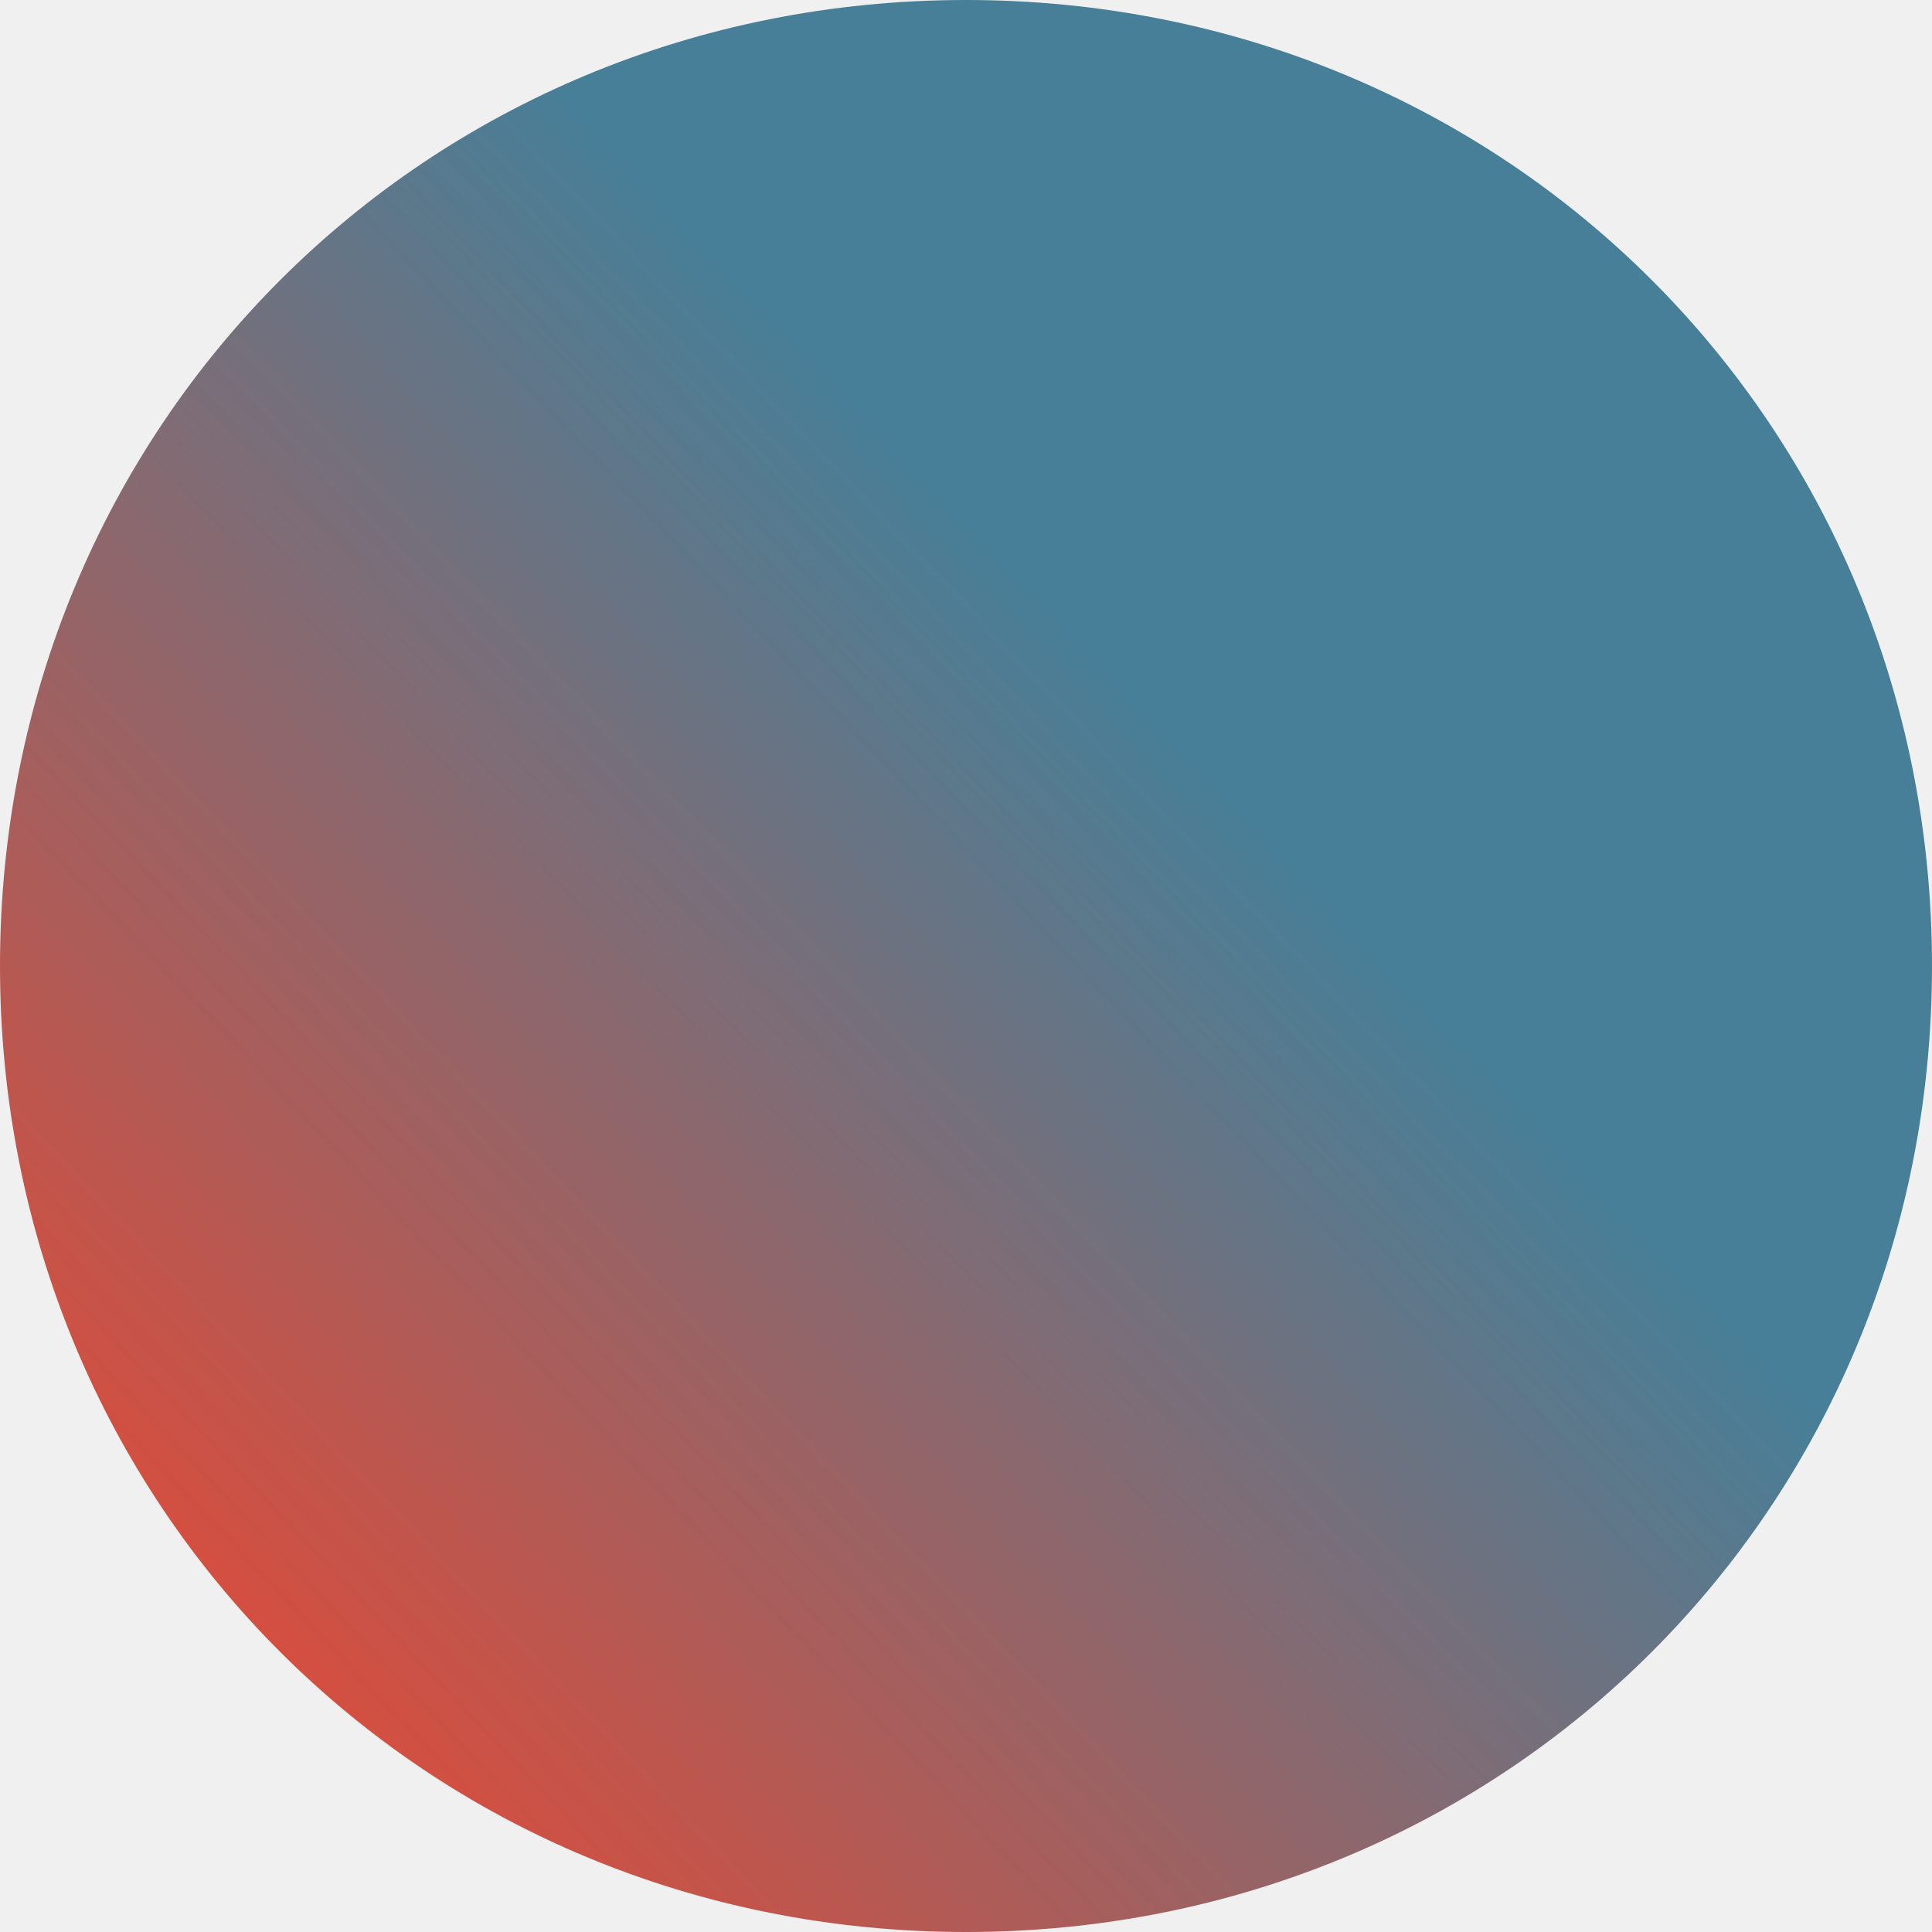
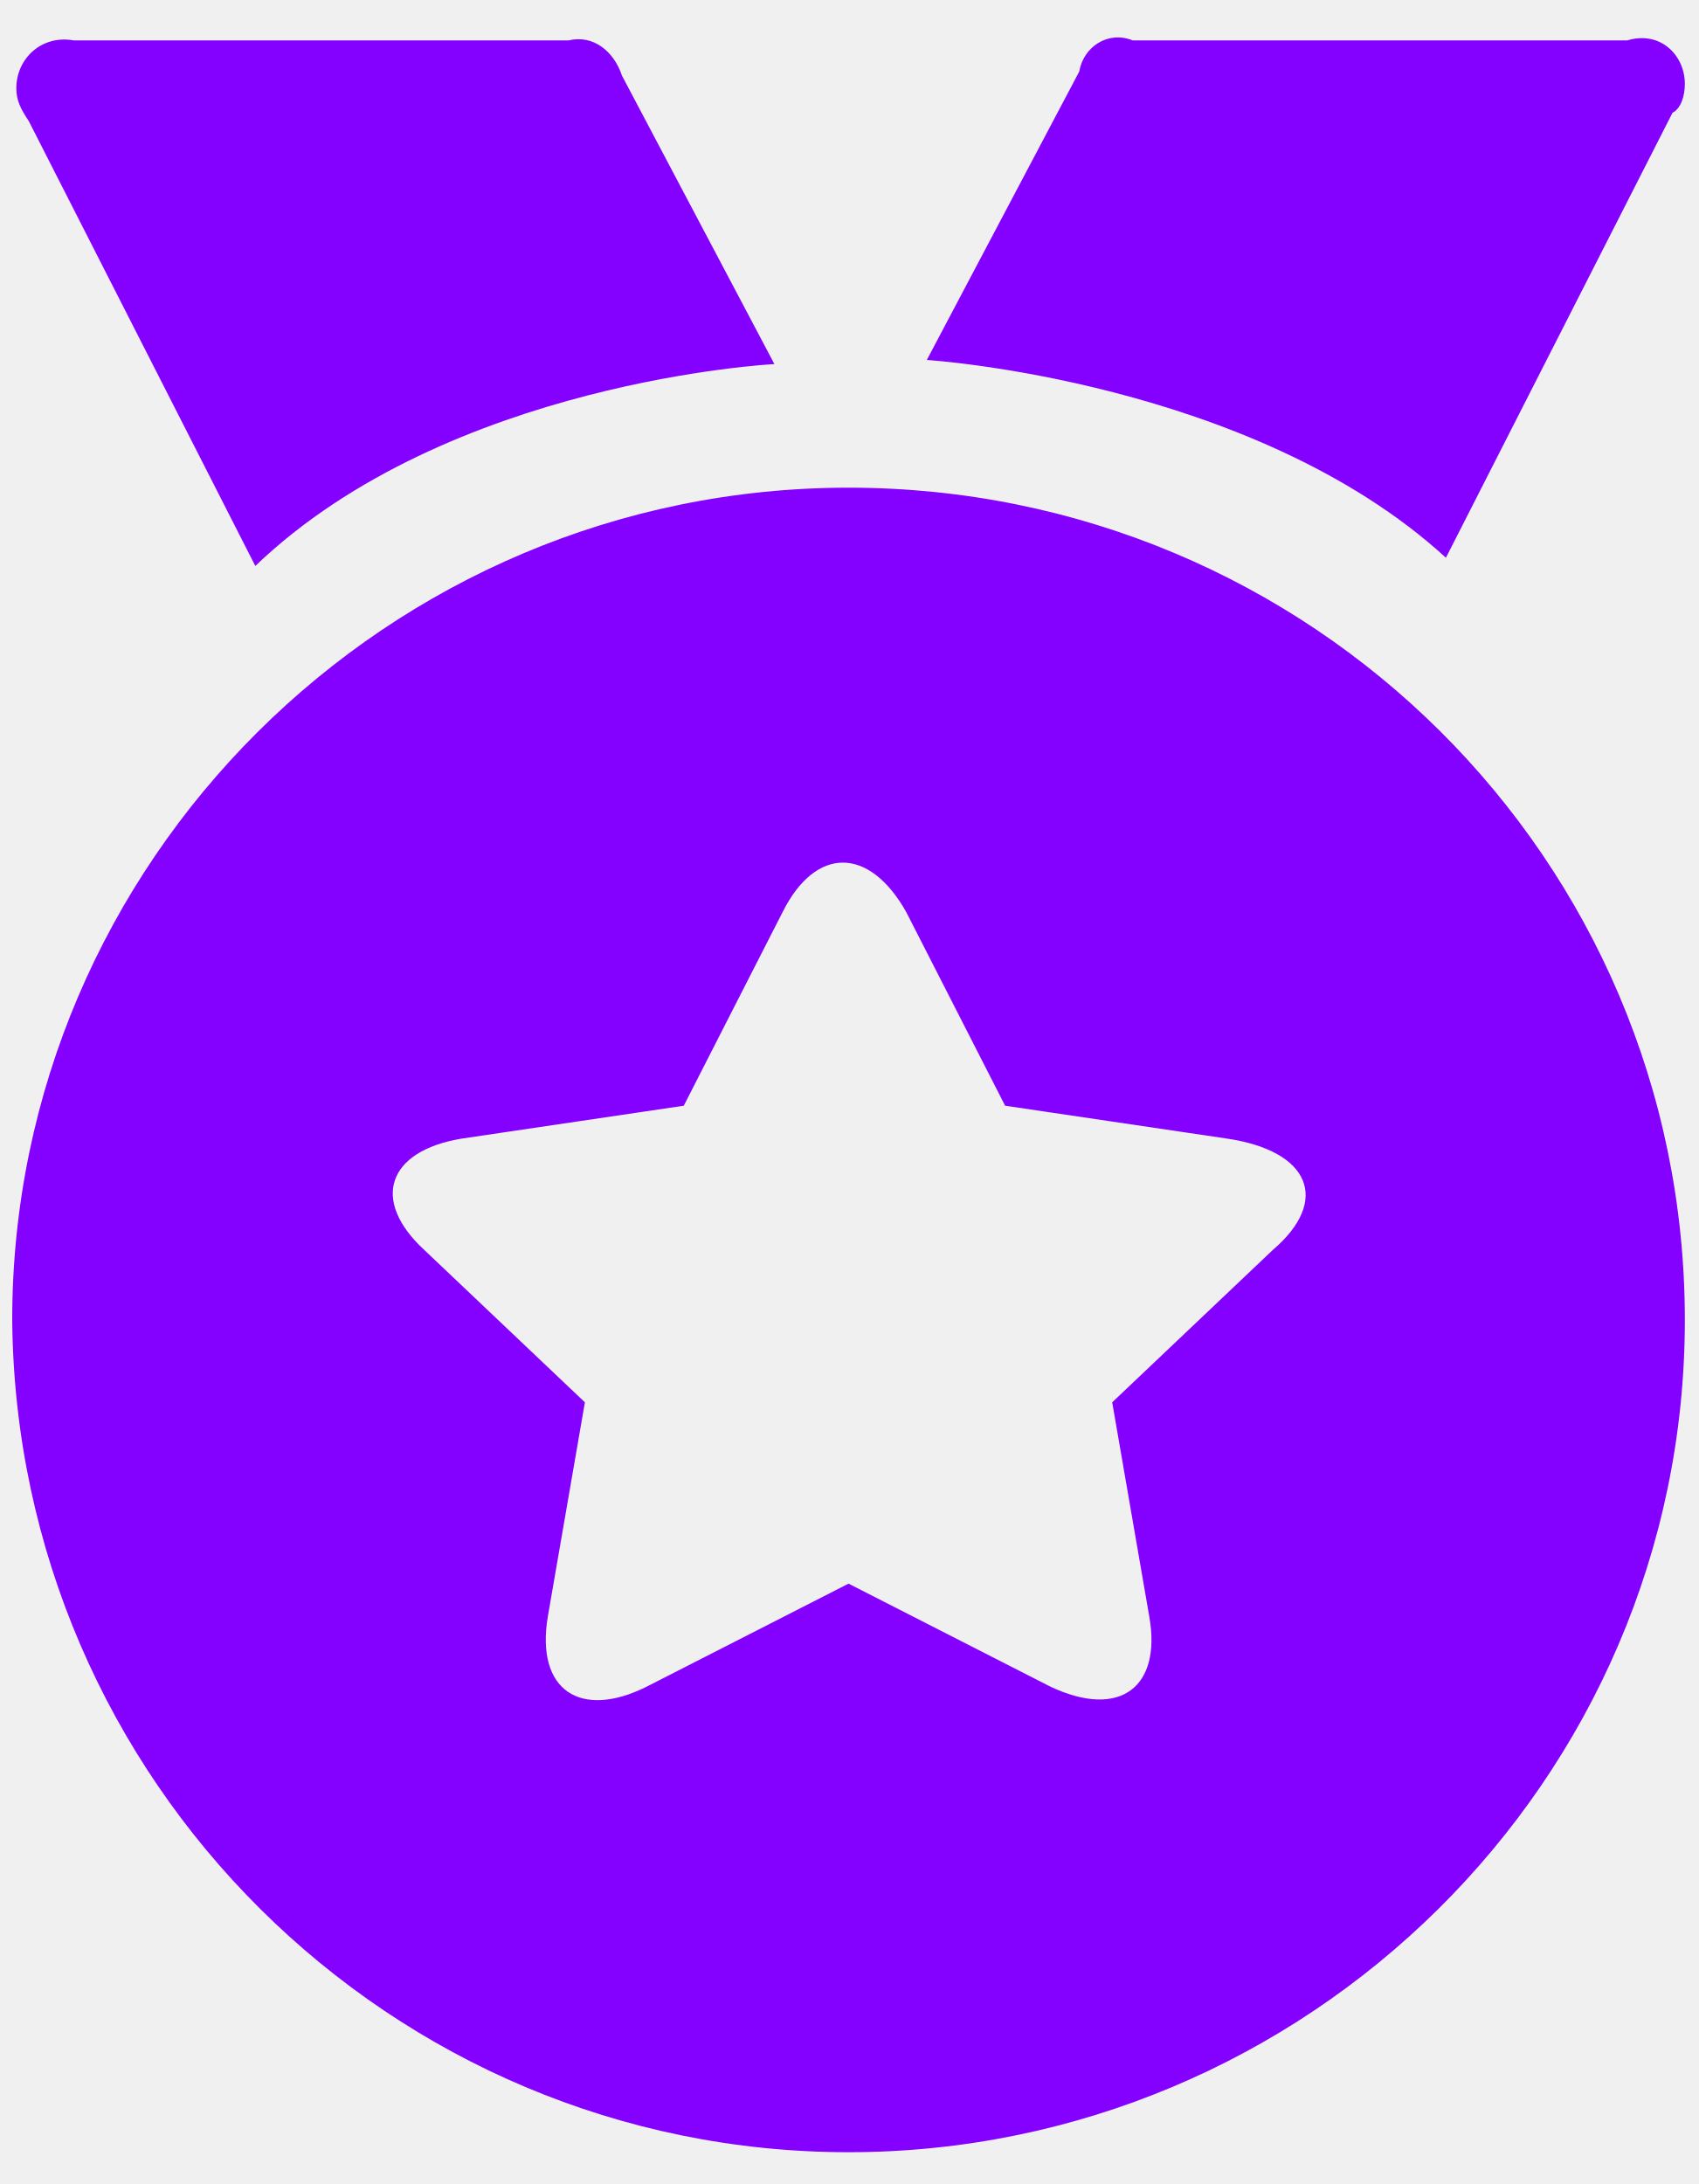
- <svg xmlns="http://www.w3.org/2000/svg" version="1.1" width="17px" height="17px">
+ <svg xmlns="http://www.w3.org/2000/svg" version="1.1" width="42px" height="54px">
  <defs>
-     <linearGradient gradientUnits="userSpaceOnUse" x1="10.692" y1="6.845" x2="3.019806626980426E-14" y2="17" id="LinearGradient7986">
-       <stop id="Stop7987" stop-color="#477f98" offset="0" />
-       <stop id="Stop7988" stop-color="#ff4025" offset="1" />
-     </linearGradient>
    <pattern id="BGPattern" patternUnits="userSpaceOnUse" alignment="0 0" imageRepeat="None" />
-     <mask fill="white" id="Clip7989">
-       <path d="M 8.5 17  C 3.74 17  0 13.26  0 8.5  C 0 3.74  3.74 0  8.5 0  C 13.26 0  17 3.74  17 8.5  C 17 13.26  13.26 17  8.5 17  Z " fill-rule="evenodd" />
+     <mask fill="white" id="Clip1198">
+       <path d="M 41.662 32.636  C 41.662 21.227  32.392 12.058  20.982 12.058  C 9.573 12.058  0.302 21.328  0.302 32.636  C 0.404 44.046  9.675 53.214  20.982 53.214  C 32.29 53.214  41.662 44.046  41.662 32.636  Z M 30.355 28.154  C 32.392 28.46  32.902 29.682  31.475 30.904  L 27.502 34.673  L 28.419 39.971  C 28.725 41.703  27.706 42.518  25.974 41.703  L 20.982 39.156  L 15.991 41.703  C 14.361 42.518  13.24 41.805  13.546 39.971  L 14.463 34.673  L 10.49 30.904  C 9.165 29.682  9.573 28.46  11.406 28.154  L 16.908 27.339  L 19.352 22.551  C 20.168 20.921  21.492 20.921  22.409 22.551  L 24.854 27.339  L 30.355 28.154  Z M 41.662 2.075  C 41.662 1.362  41.051 0.75  40.236 1  L 28.012 1  C 27.4 0.75  26.789 1.158  26.687 1.769  L 22.918 8.9  C 22.918 8.9  30.966 9.409  35.754 13.79  L 41.357 2.788  C 41.561 2.686  41.662 2.38  41.662 2.075  Z M 6.313 13.993  C 11.101 9.409  19.149 9.002  19.149 9.002  L 15.38 1.871  C 15.176 1.26  14.666 0.852  14.055 1  L 1.83 1  C 1.016 0.852  0.404 1.463  0.404 2.177  C 0.404 2.482  0.506 2.686  0.71 2.991  L 6.313 13.993  Z " fill-rule="evenodd" />
    </mask>
  </defs>
-   <g transform="matrix(1 0 0 1 -141 -109 )">
-     <path d="M 8.5 17  C 3.74 17  0 13.26  0 8.5  C 0 3.74  3.74 0  8.5 0  C 13.26 0  17 3.74  17 8.5  C 17 13.26  13.26 17  8.5 17  Z " fill-rule="nonzero" fill="url(#LinearGradient7986)" stroke="none" transform="matrix(1 0 0 1 141 109 )" class="fill" />
-     <path d="M 8.5 17  C 3.74 17  0 13.26  0 8.5  C 0 3.74  3.74 0  8.5 0  C 13.26 0  17 3.74  17 8.5  C 17 13.26  13.26 17  8.5 17  Z " stroke-width="0" stroke-dasharray="0" stroke="rgba(121, 121, 121, 1)" fill="none" transform="matrix(1 0 0 1 141 109 )" class="stroke" mask="url(#Clip7989)" />
+   <g transform="matrix(1 0 0 1 -49 -666 )">
+     <path d="M 41.662 32.636  C 41.662 21.227  32.392 12.058  20.982 12.058  C 9.573 12.058  0.302 21.328  0.302 32.636  C 0.404 44.046  9.675 53.214  20.982 53.214  C 32.29 53.214  41.662 44.046  41.662 32.636  Z M 30.355 28.154  C 32.392 28.46  32.902 29.682  31.475 30.904  L 27.502 34.673  L 28.419 39.971  C 28.725 41.703  27.706 42.518  25.974 41.703  L 20.982 39.156  L 15.991 41.703  C 14.361 42.518  13.24 41.805  13.546 39.971  L 14.463 34.673  L 10.49 30.904  C 9.165 29.682  9.573 28.46  11.406 28.154  L 16.908 27.339  L 19.352 22.551  C 20.168 20.921  21.492 20.921  22.409 22.551  L 24.854 27.339  L 30.355 28.154  Z M 41.662 2.075  C 41.662 1.362  41.051 0.75  40.236 1  L 28.012 1  C 27.4 0.75  26.789 1.158  26.687 1.769  L 22.918 8.9  C 22.918 8.9  30.966 9.409  35.754 13.79  L 41.357 2.788  C 41.561 2.686  41.662 2.38  41.662 2.075  Z M 6.313 13.993  C 11.101 9.409  19.149 9.002  19.149 9.002  L 15.38 1.871  C 15.176 1.26  14.666 0.852  14.055 1  L 1.83 1  C 1.016 0.852  0.404 1.463  0.404 2.177  C 0.404 2.482  0.506 2.686  0.71 2.991  L 6.313 13.993  Z " fill-rule="nonzero" fill="rgba(132, 0, 255, 1)" stroke="none" transform="matrix(1 0 0 1 49 666 )" class="fill" />
+     <path d="M 41.662 32.636  C 41.662 21.227  32.392 12.058  20.982 12.058  C 9.573 12.058  0.302 21.328  0.302 32.636  C 0.404 44.046  9.675 53.214  20.982 53.214  C 32.29 53.214  41.662 44.046  41.662 32.636  Z " stroke-width="0" stroke-dasharray="0" stroke="rgba(255, 255, 255, 0)" fill="none" transform="matrix(1 0 0 1 49 666 )" class="stroke" mask="url(#Clip1198)" />
+     <path d="M 30.355 28.154  C 32.392 28.46  32.902 29.682  31.475 30.904  L 27.502 34.673  L 28.419 39.971  C 28.725 41.703  27.706 42.518  25.974 41.703  L 20.982 39.156  L 15.991 41.703  C 14.361 42.518  13.24 41.805  13.546 39.971  L 14.463 34.673  L 10.49 30.904  C 9.165 29.682  9.573 28.46  11.406 28.154  L 16.908 27.339  L 19.352 22.551  C 20.168 20.921  21.492 20.921  22.409 22.551  L 24.854 27.339  L 30.355 28.154  Z " stroke-width="0" stroke-dasharray="0" stroke="rgba(255, 255, 255, 0)" fill="none" transform="matrix(1 0 0 1 49 666 )" class="stroke" mask="url(#Clip1198)" />
+     <path d="M 41.662 2.075  C 41.662 1.362  41.051 0.75  40.236 1  L 28.012 1  C 27.4 0.75  26.789 1.158  26.687 1.769  L 22.918 8.9  C 22.918 8.9  30.966 9.409  35.754 13.79  L 41.357 2.788  C 41.561 2.686  41.662 2.38  41.662 2.075  Z " stroke-width="0" stroke-dasharray="0" stroke="rgba(255, 255, 255, 0)" fill="none" transform="matrix(1 0 0 1 49 666 )" class="stroke" mask="url(#Clip1198)" />
+     <path d="M 6.313 13.993  C 11.101 9.409  19.149 9.002  19.149 9.002  L 15.38 1.871  C 15.176 1.26  14.666 0.852  14.055 1  L 1.83 1  C 1.016 0.852  0.404 1.463  0.404 2.177  C 0.404 2.482  0.506 2.686  0.71 2.991  L 6.313 13.993  Z " stroke-width="0" stroke-dasharray="0" stroke="rgba(255, 255, 255, 0)" fill="none" transform="matrix(1 0 0 1 49 666 )" class="stroke" mask="url(#Clip1198)" />
  </g>
</svg>
